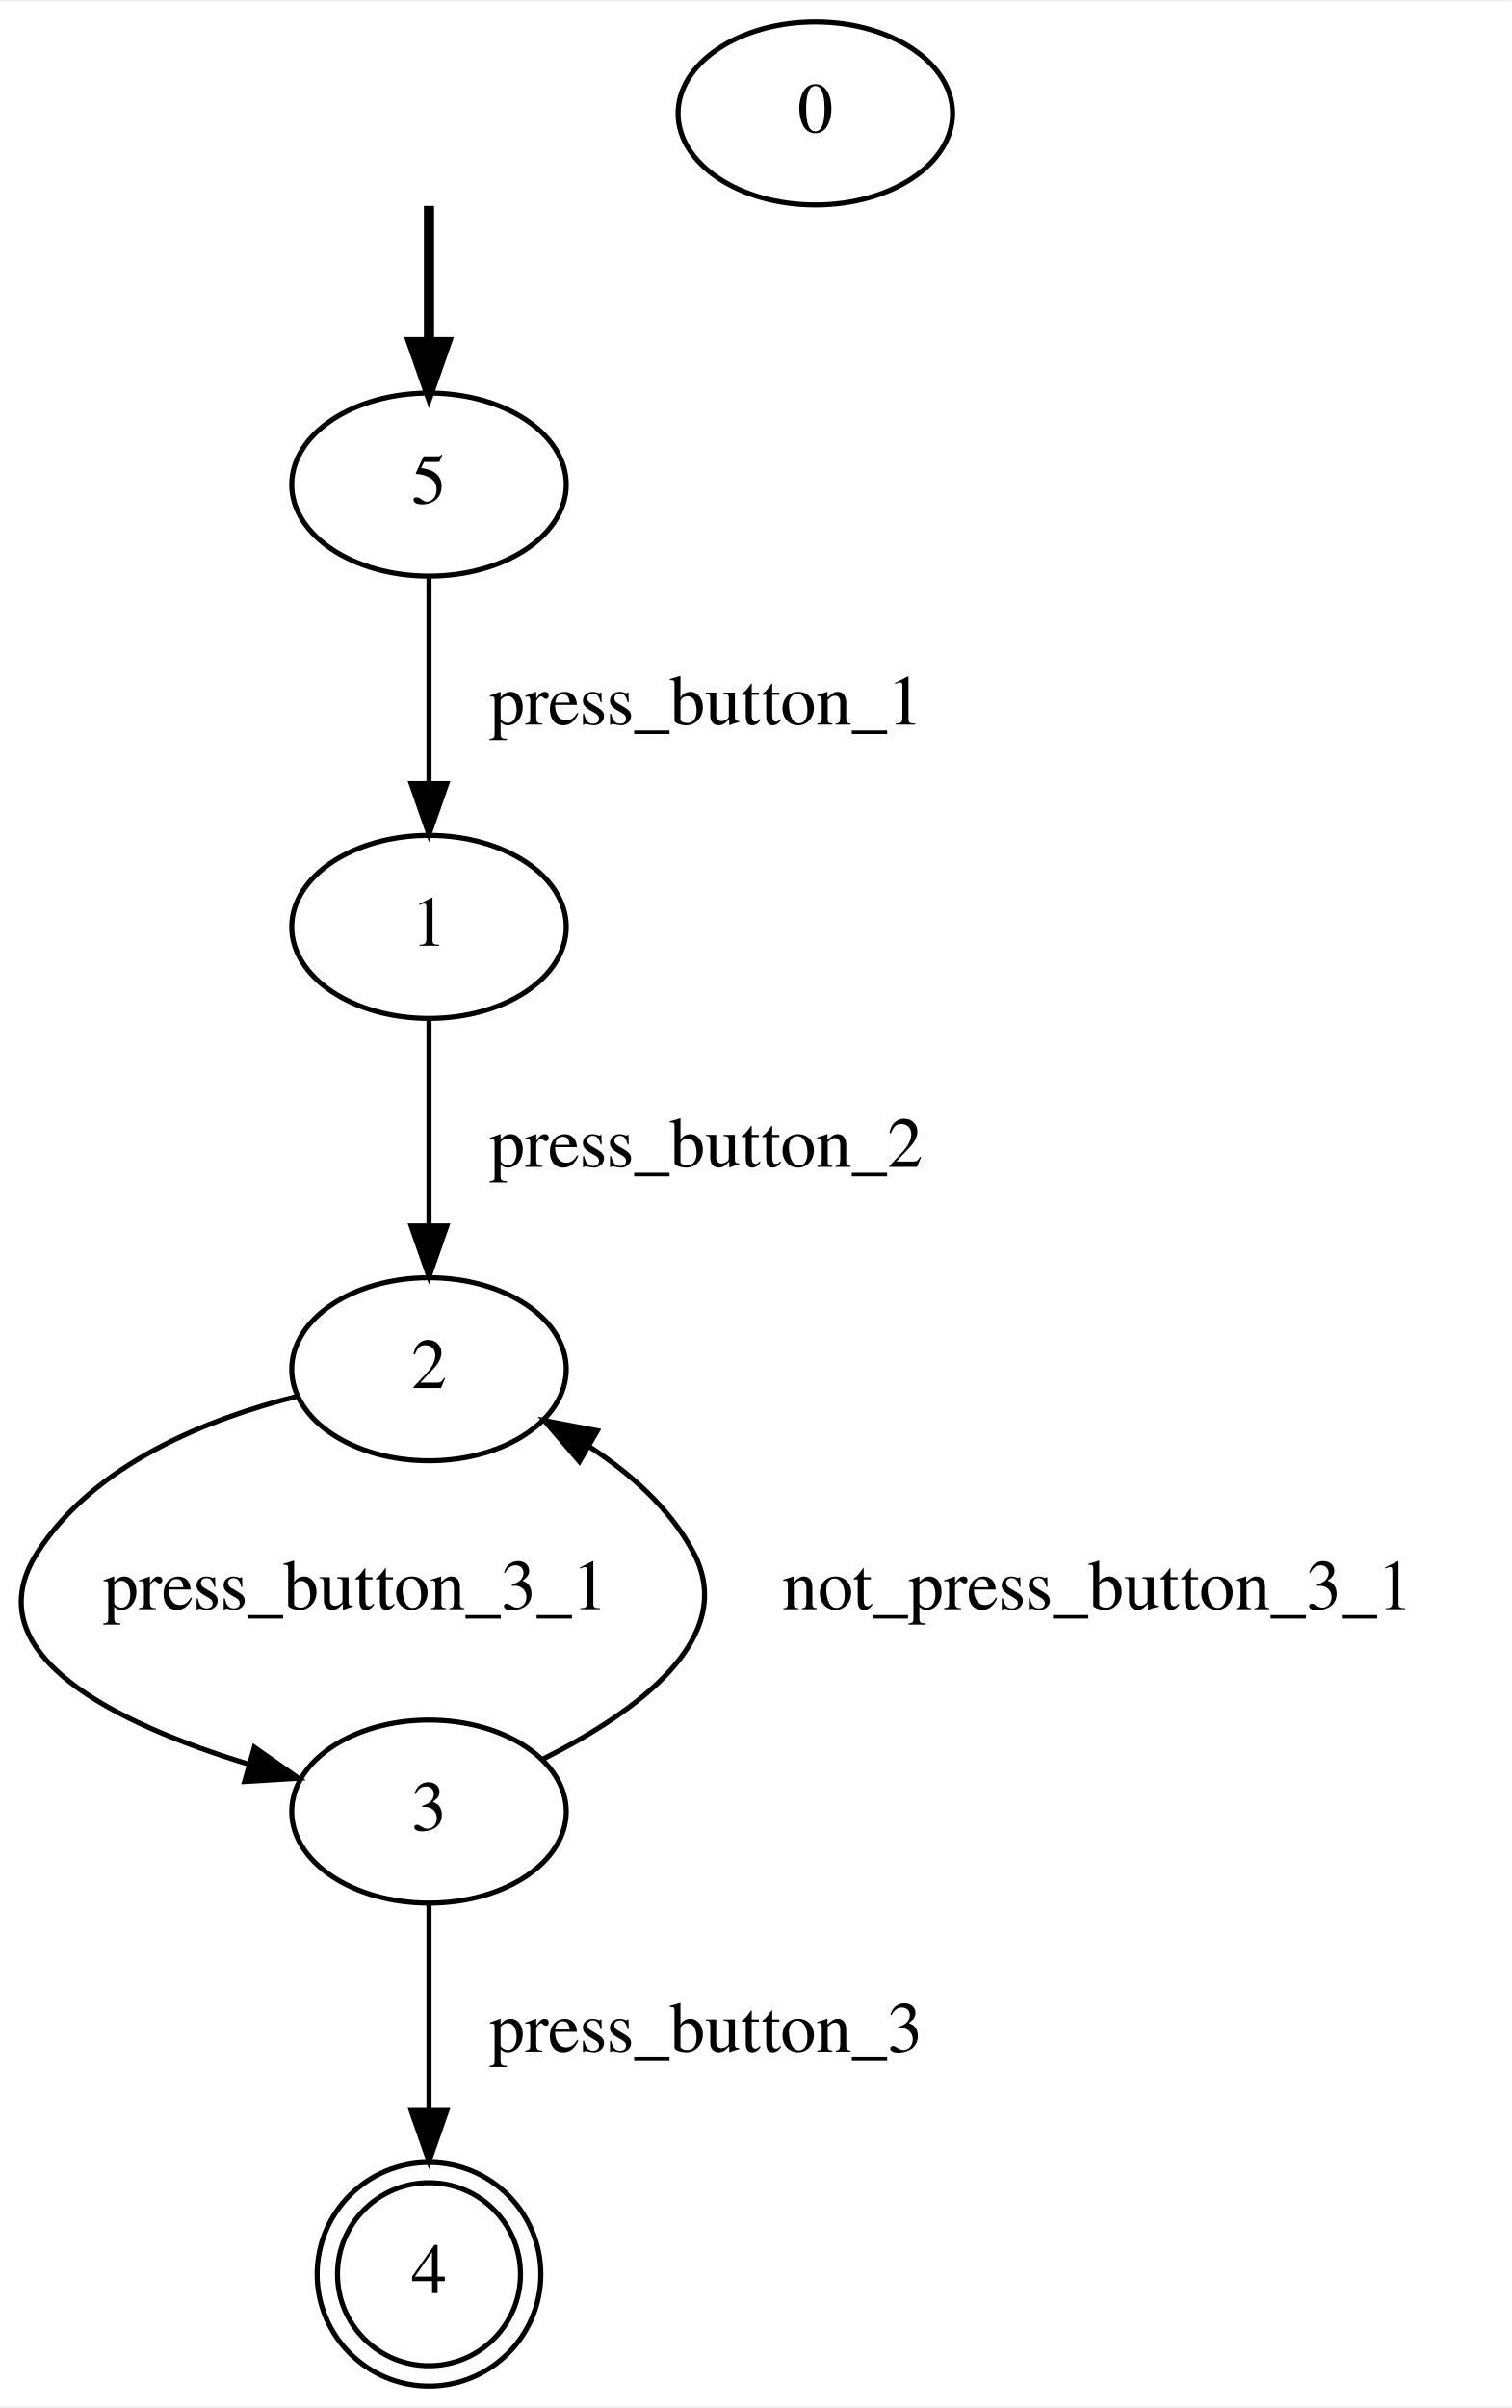
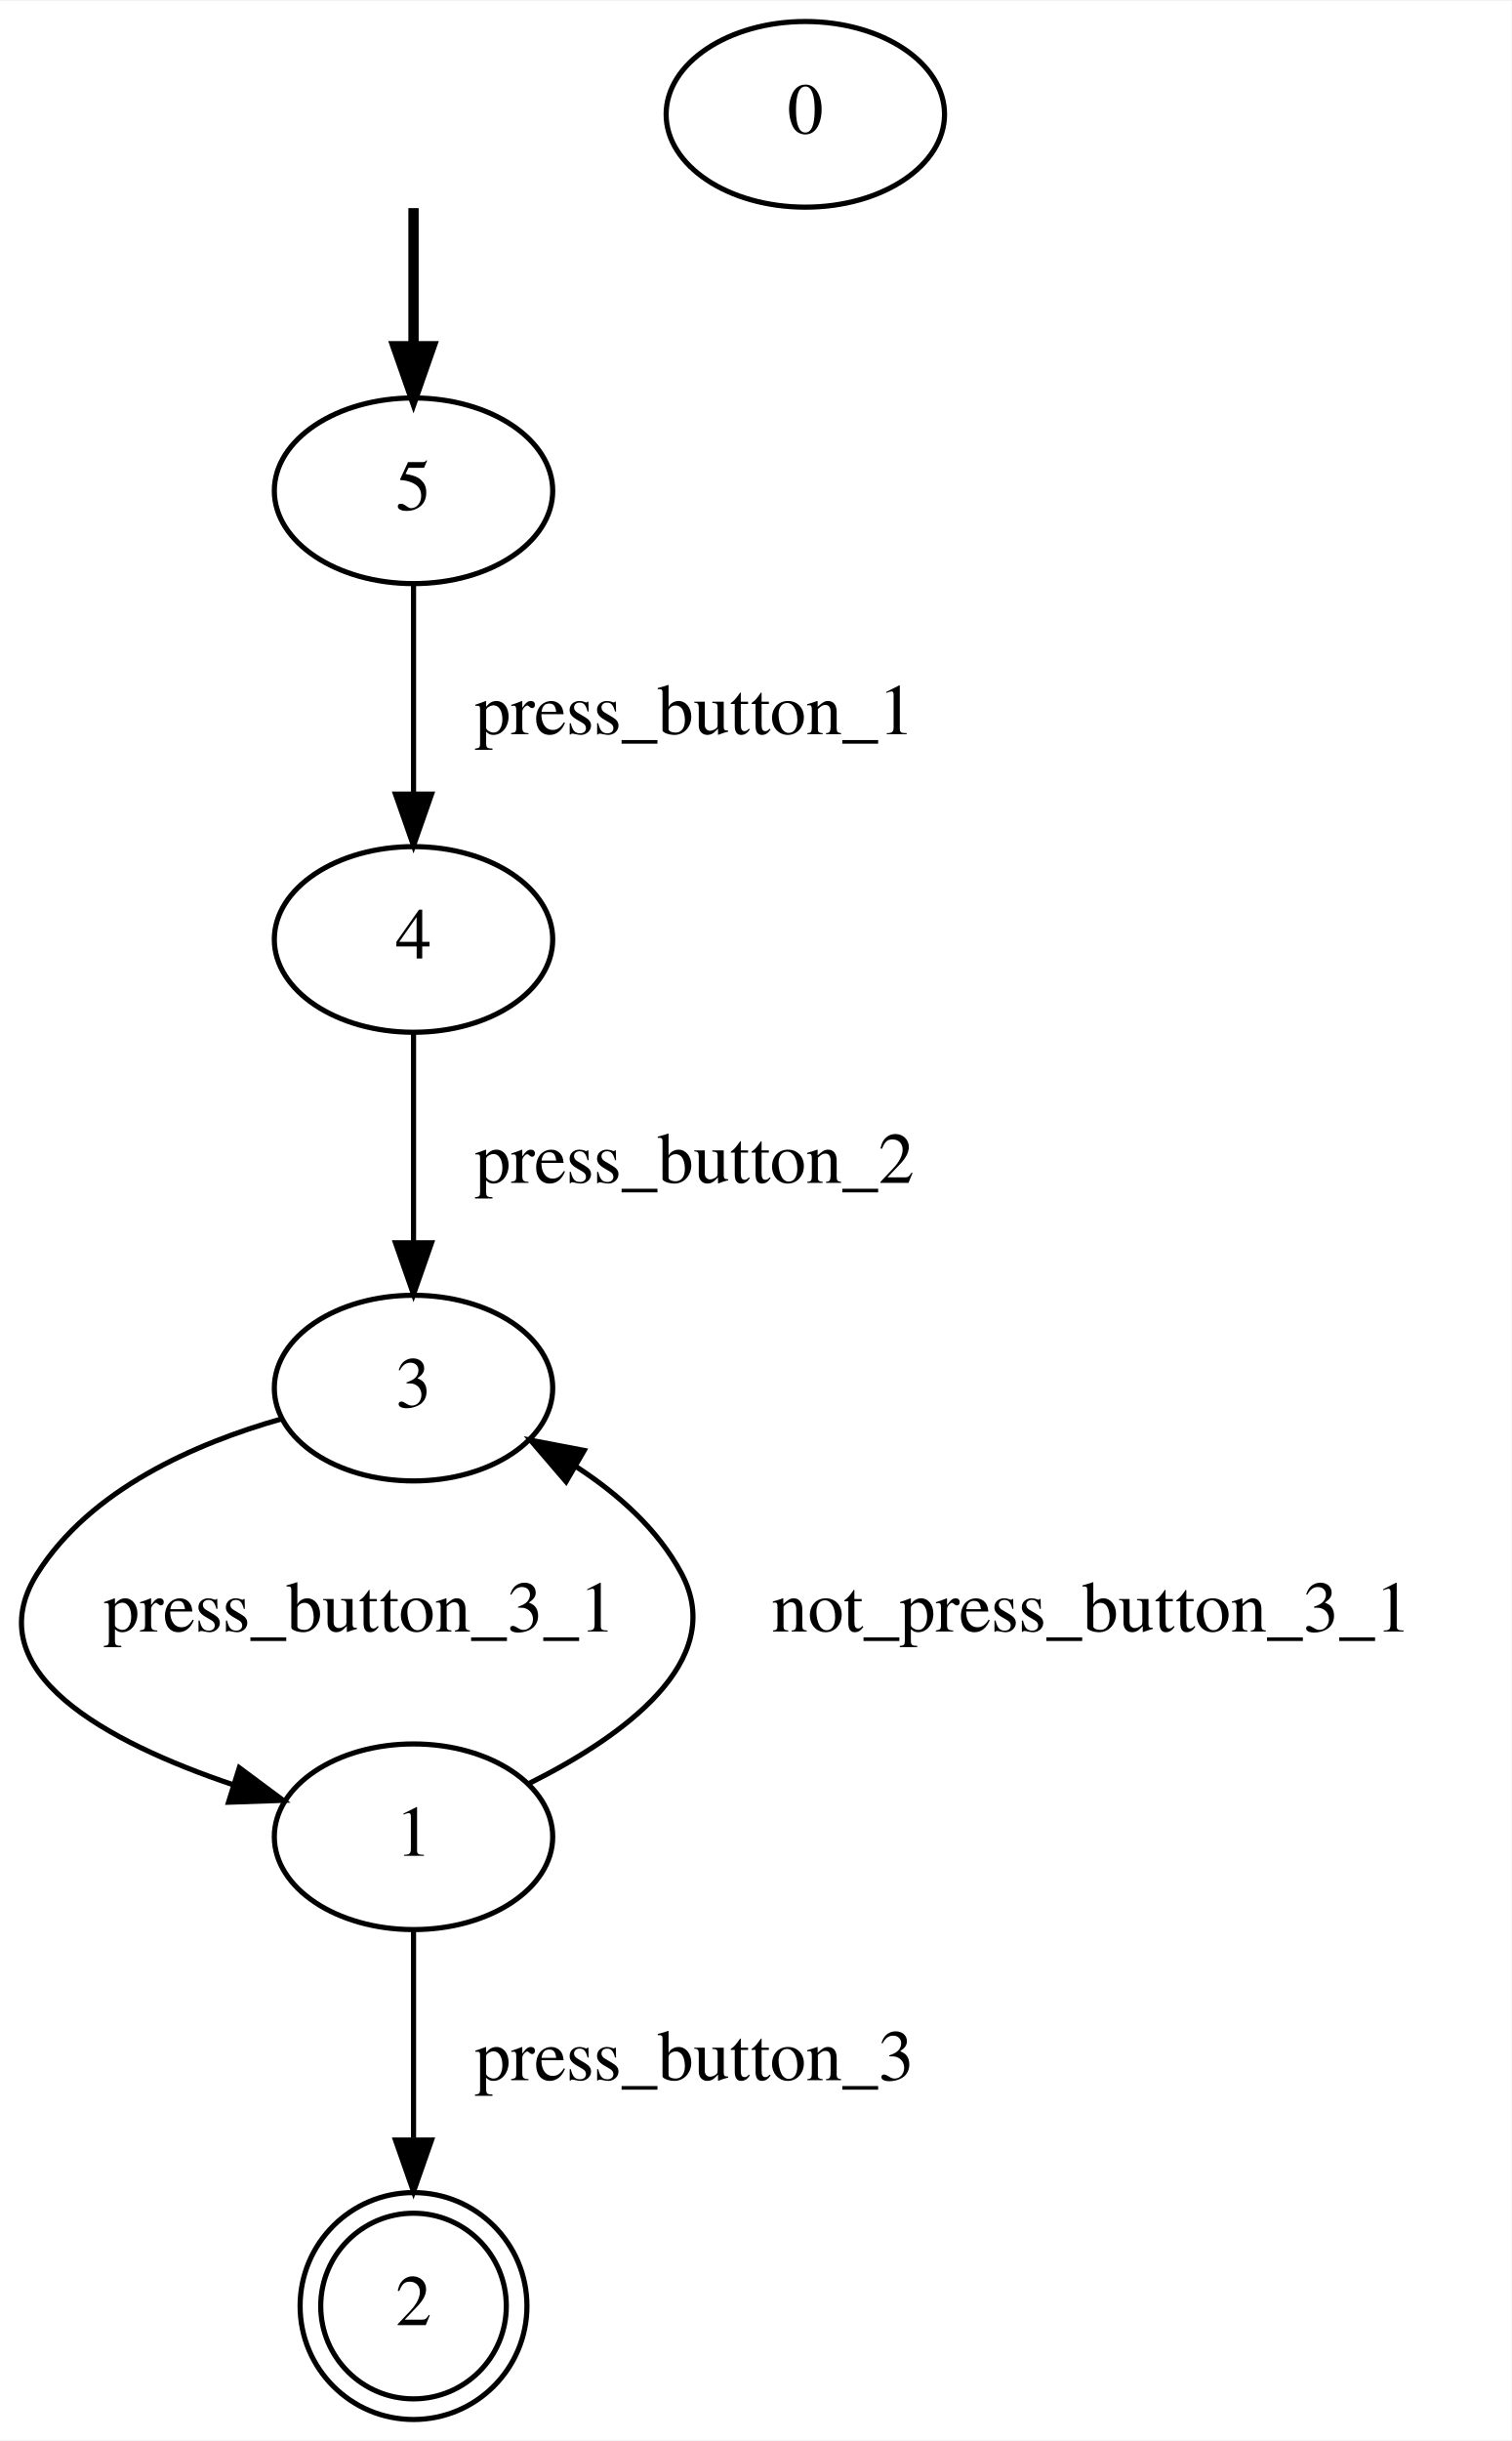
- <svg xmlns="http://www.w3.org/2000/svg" width="297pt" height="473pt" viewBox="0.00 0.00 297.39 473.00">
+ <svg xmlns="http://www.w3.org/2000/svg" width="293pt" height="473pt" viewBox="0.00 0.00 293.21 473.00">
  <g id="graph0" class="graph" transform="scale(1 1) rotate(0) translate(4 469)">
-     <polygon fill="white" stroke="transparent" points="-4,4 -4,-469 293.39,-469 293.39,4 -4,4" />
+     <polygon fill="white" stroke="transparent" points="-4,4 -4,-469 289.21,-469 289.21,4 -4,4" />
    <g id="node1" class="node">
</g>
    <g id="node7" class="node">
-       <ellipse fill="none" stroke="black" cx="80.39" cy="-374" rx="27" ry="18" />
-       <text text-anchor="middle" x="80.39" y="-370.3" font-family="Times,serif" font-size="14.00">5</text>
+       <ellipse fill="none" stroke="black" cx="76.21" cy="-374" rx="27" ry="18" />
+       <text text-anchor="middle" x="76.21" y="-370.3" font-family="Times,serif" font-size="14.00">5</text>
    </g>
    <g id="edge1" class="edge">
-       <path fill="none" stroke="black" stroke-width="2" d="M80.39,-428.81C80.39,-420.79 80.39,-411.05 80.39,-402.07" />
-       <polygon fill="black" stroke="black" stroke-width="2" points="83.89,-402.03 80.39,-392.03 76.89,-402.03 83.89,-402.03" />
+       <path fill="none" stroke="black" stroke-width="2" d="M76.21,-428.81C76.21,-420.79 76.21,-411.05 76.21,-402.07" />
+       <polygon fill="black" stroke="black" stroke-width="2" points="79.71,-402.03 76.21,-392.03 72.71,-402.03 79.71,-402.03" />
    </g>
    <g id="node2" class="node">
-       <ellipse fill="none" stroke="black" cx="156.39" cy="-447" rx="27" ry="18" />
-       <text text-anchor="middle" x="156.39" y="-443.3" font-family="Times,serif" font-size="14.00">0</text>
+       <ellipse fill="none" stroke="black" cx="152.21" cy="-447" rx="27" ry="18" />
+       <text text-anchor="middle" x="152.21" y="-443.3" font-family="Times,serif" font-size="14.00">0</text>
    </g>
    <g id="node3" class="node">
-       <ellipse fill="none" stroke="black" cx="80.39" cy="-287" rx="27" ry="18" />
-       <text text-anchor="middle" x="80.39" y="-283.3" font-family="Times,serif" font-size="14.00">1</text>
+       <ellipse fill="none" stroke="black" cx="76.21" cy="-113" rx="27" ry="18" />
+       <text text-anchor="middle" x="76.21" y="-109.3" font-family="Times,serif" font-size="14.00">1</text>
    </g>
    <g id="node4" class="node">
-       <ellipse fill="none" stroke="black" cx="80.39" cy="-200" rx="27" ry="18" />
-       <text text-anchor="middle" x="80.39" y="-196.3" font-family="Times,serif" font-size="14.00">2</text>
+       <ellipse fill="none" stroke="black" cx="76.21" cy="-22" rx="18" ry="18" />
+       <ellipse fill="none" stroke="black" cx="76.21" cy="-22" rx="22" ry="22" />
+       <text text-anchor="middle" x="76.21" y="-18.3" font-family="Times,serif" font-size="14.00">2</text>
+     </g>
+     <g id="edge3" class="edge">
+       <path fill="none" stroke="black" d="M76.21,-94.84C76.21,-83.44 76.21,-68.13 76.21,-54.58" />
+       <polygon fill="black" stroke="black" points="79.71,-54.19 76.21,-44.19 72.71,-54.19 79.71,-54.19" />
+       <text text-anchor="middle" x="130.71" y="-65.8" font-family="Times,serif" font-size="14.00">press_button_3</text>
+     </g>
+     <g id="node5" class="node">
+       <ellipse fill="none" stroke="black" cx="76.21" cy="-200" rx="27" ry="18" />
+       <text text-anchor="middle" x="76.21" y="-196.3" font-family="Times,serif" font-size="14.00">3</text>
+     </g>
+     <g id="edge6" class="edge">
+       <path fill="none" stroke="black" d="M98.71,-123.38C116.61,-132.34 137.27,-146.97 128.21,-164 123.63,-172.61 115.88,-179.48 107.75,-184.77" />
+       <polygon fill="black" stroke="black" points="105.8,-181.86 98.91,-189.9 109.31,-187.91 105.8,-181.86" />
+       <text text-anchor="middle" x="207.71" y="-152.8" font-family="Times,serif" font-size="14.00">not_press_button_3_1</text>
+     </g>
+     <g id="edge5" class="edge">
+       <path fill="none" stroke="black" d="M50.56,-194.01C33.95,-189.3 13.54,-180.41 3.21,-164 -8.8,-144.92 16.96,-131.28 41.12,-123.12" />
+       <polygon fill="black" stroke="black" points="42.42,-126.38 50.92,-120.06 40.33,-119.7 42.42,-126.38" />
+       <text text-anchor="middle" x="65.71" y="-152.8" font-family="Times,serif" font-size="14.00">press_button_3_1</text>
+     </g>
+     <g id="node6" class="node">
+       <ellipse fill="none" stroke="black" cx="76.21" cy="-287" rx="27" ry="18" />
+       <text text-anchor="middle" x="76.21" y="-283.3" font-family="Times,serif" font-size="14.00">4</text>
+     </g>
+     <g id="edge2" class="edge">
+       <path fill="none" stroke="black" d="M76.21,-268.8C76.21,-257.16 76.21,-241.55 76.21,-228.24" />
+       <polygon fill="black" stroke="black" points="79.71,-228.18 76.21,-218.18 72.71,-228.18 79.71,-228.18" />
+       <text text-anchor="middle" x="130.71" y="-239.8" font-family="Times,serif" font-size="14.00">press_button_2</text>
    </g>
    <g id="edge4" class="edge">
-       <path fill="none" stroke="black" d="M80.39,-268.8C80.39,-257.16 80.39,-241.55 80.39,-228.24" />
-       <polygon fill="black" stroke="black" points="83.89,-228.18 80.39,-218.18 76.89,-228.18 83.89,-228.18" />
-       <text text-anchor="middle" x="134.89" y="-239.8" font-family="Times,serif" font-size="14.00">press_button_2</text>
-     </g>
-     <g id="node5" class="node">
-       <ellipse fill="none" stroke="black" cx="80.39" cy="-113" rx="27" ry="18" />
-       <text text-anchor="middle" x="80.39" y="-109.3" font-family="Times,serif" font-size="14.00">3</text>
-     </g>
-     <g id="edge3" class="edge">
-       <path fill="none" stroke="black" d="M54.53,-194.7C36.82,-190.26 14.6,-181.41 3.39,-164 -9.54,-143.92 19.06,-130.21 44.99,-122.3" />
-       <polygon fill="black" stroke="black" points="46.04,-125.64 54.71,-119.55 44.13,-118.91 46.04,-125.64" />
-       <text text-anchor="middle" x="65.89" y="-152.8" font-family="Times,serif" font-size="14.00">press_button_3_1</text>
-     </g>
-     <g id="edge2" class="edge">
-       <path fill="none" stroke="black" d="M102.9,-123.38C120.8,-132.34 141.46,-146.97 132.39,-164 127.81,-172.61 120.07,-179.48 111.94,-184.77" />
-       <polygon fill="black" stroke="black" points="109.98,-181.86 103.09,-189.9 113.5,-187.91 109.98,-181.86" />
-       <text text-anchor="middle" x="211.89" y="-152.8" font-family="Times,serif" font-size="14.00">not_press_button_3_1</text>
-     </g>
-     <g id="node6" class="node">
-       <ellipse fill="none" stroke="black" cx="80.39" cy="-22" rx="18" ry="18" />
-       <ellipse fill="none" stroke="black" cx="80.39" cy="-22" rx="22" ry="22" />
-       <text text-anchor="middle" x="80.39" y="-18.3" font-family="Times,serif" font-size="14.00">4</text>
-     </g>
-     <g id="edge6" class="edge">
-       <path fill="none" stroke="black" d="M80.39,-94.84C80.39,-83.44 80.39,-68.13 80.39,-54.58" />
-       <polygon fill="black" stroke="black" points="83.89,-54.19 80.39,-44.19 76.89,-54.19 83.89,-54.19" />
-       <text text-anchor="middle" x="134.89" y="-65.8" font-family="Times,serif" font-size="14.00">press_button_3</text>
-     </g>
-     <g id="edge5" class="edge">
-       <path fill="none" stroke="black" d="M80.39,-355.8C80.39,-344.16 80.39,-328.55 80.39,-315.24" />
-       <polygon fill="black" stroke="black" points="83.89,-315.18 80.39,-305.18 76.89,-315.18 83.89,-315.18" />
-       <text text-anchor="middle" x="134.89" y="-326.8" font-family="Times,serif" font-size="14.00">press_button_1</text>
+       <path fill="none" stroke="black" d="M76.21,-355.8C76.21,-344.16 76.21,-328.55 76.21,-315.24" />
+       <polygon fill="black" stroke="black" points="79.71,-315.18 76.21,-305.18 72.71,-315.18 79.71,-315.18" />
+       <text text-anchor="middle" x="130.71" y="-326.8" font-family="Times,serif" font-size="14.00">press_button_1</text>
    </g>
  </g>
</svg>
